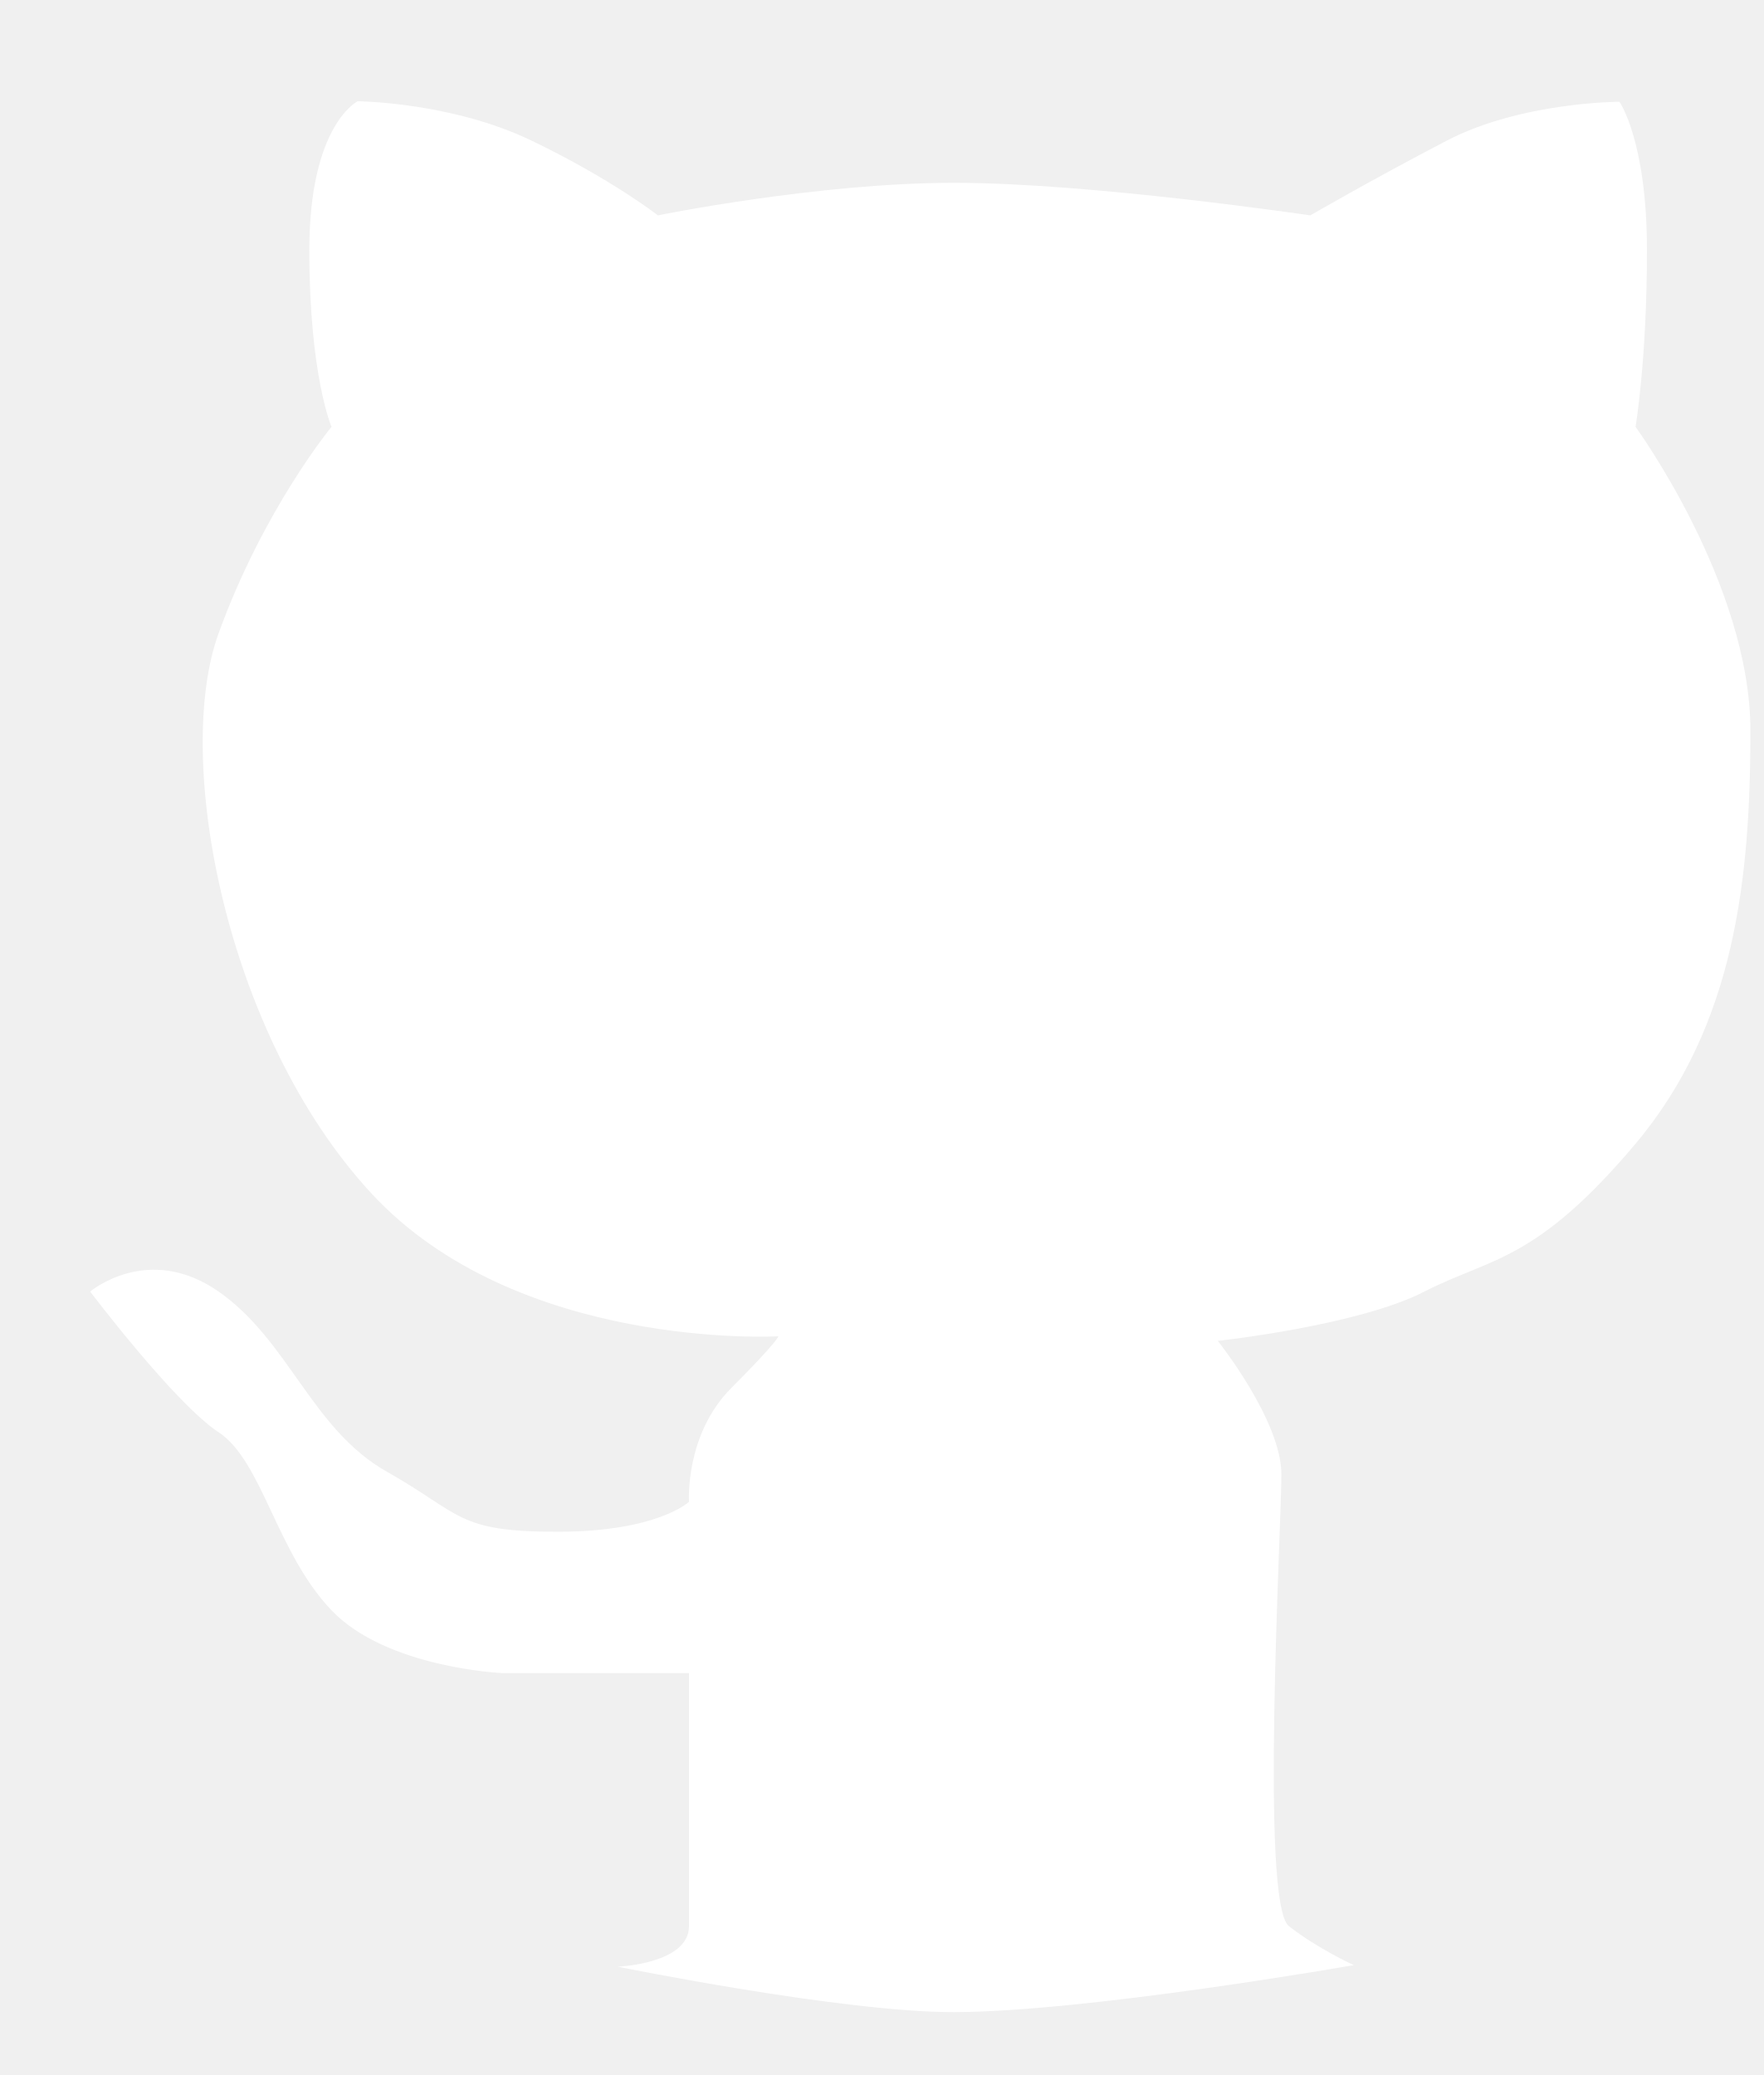
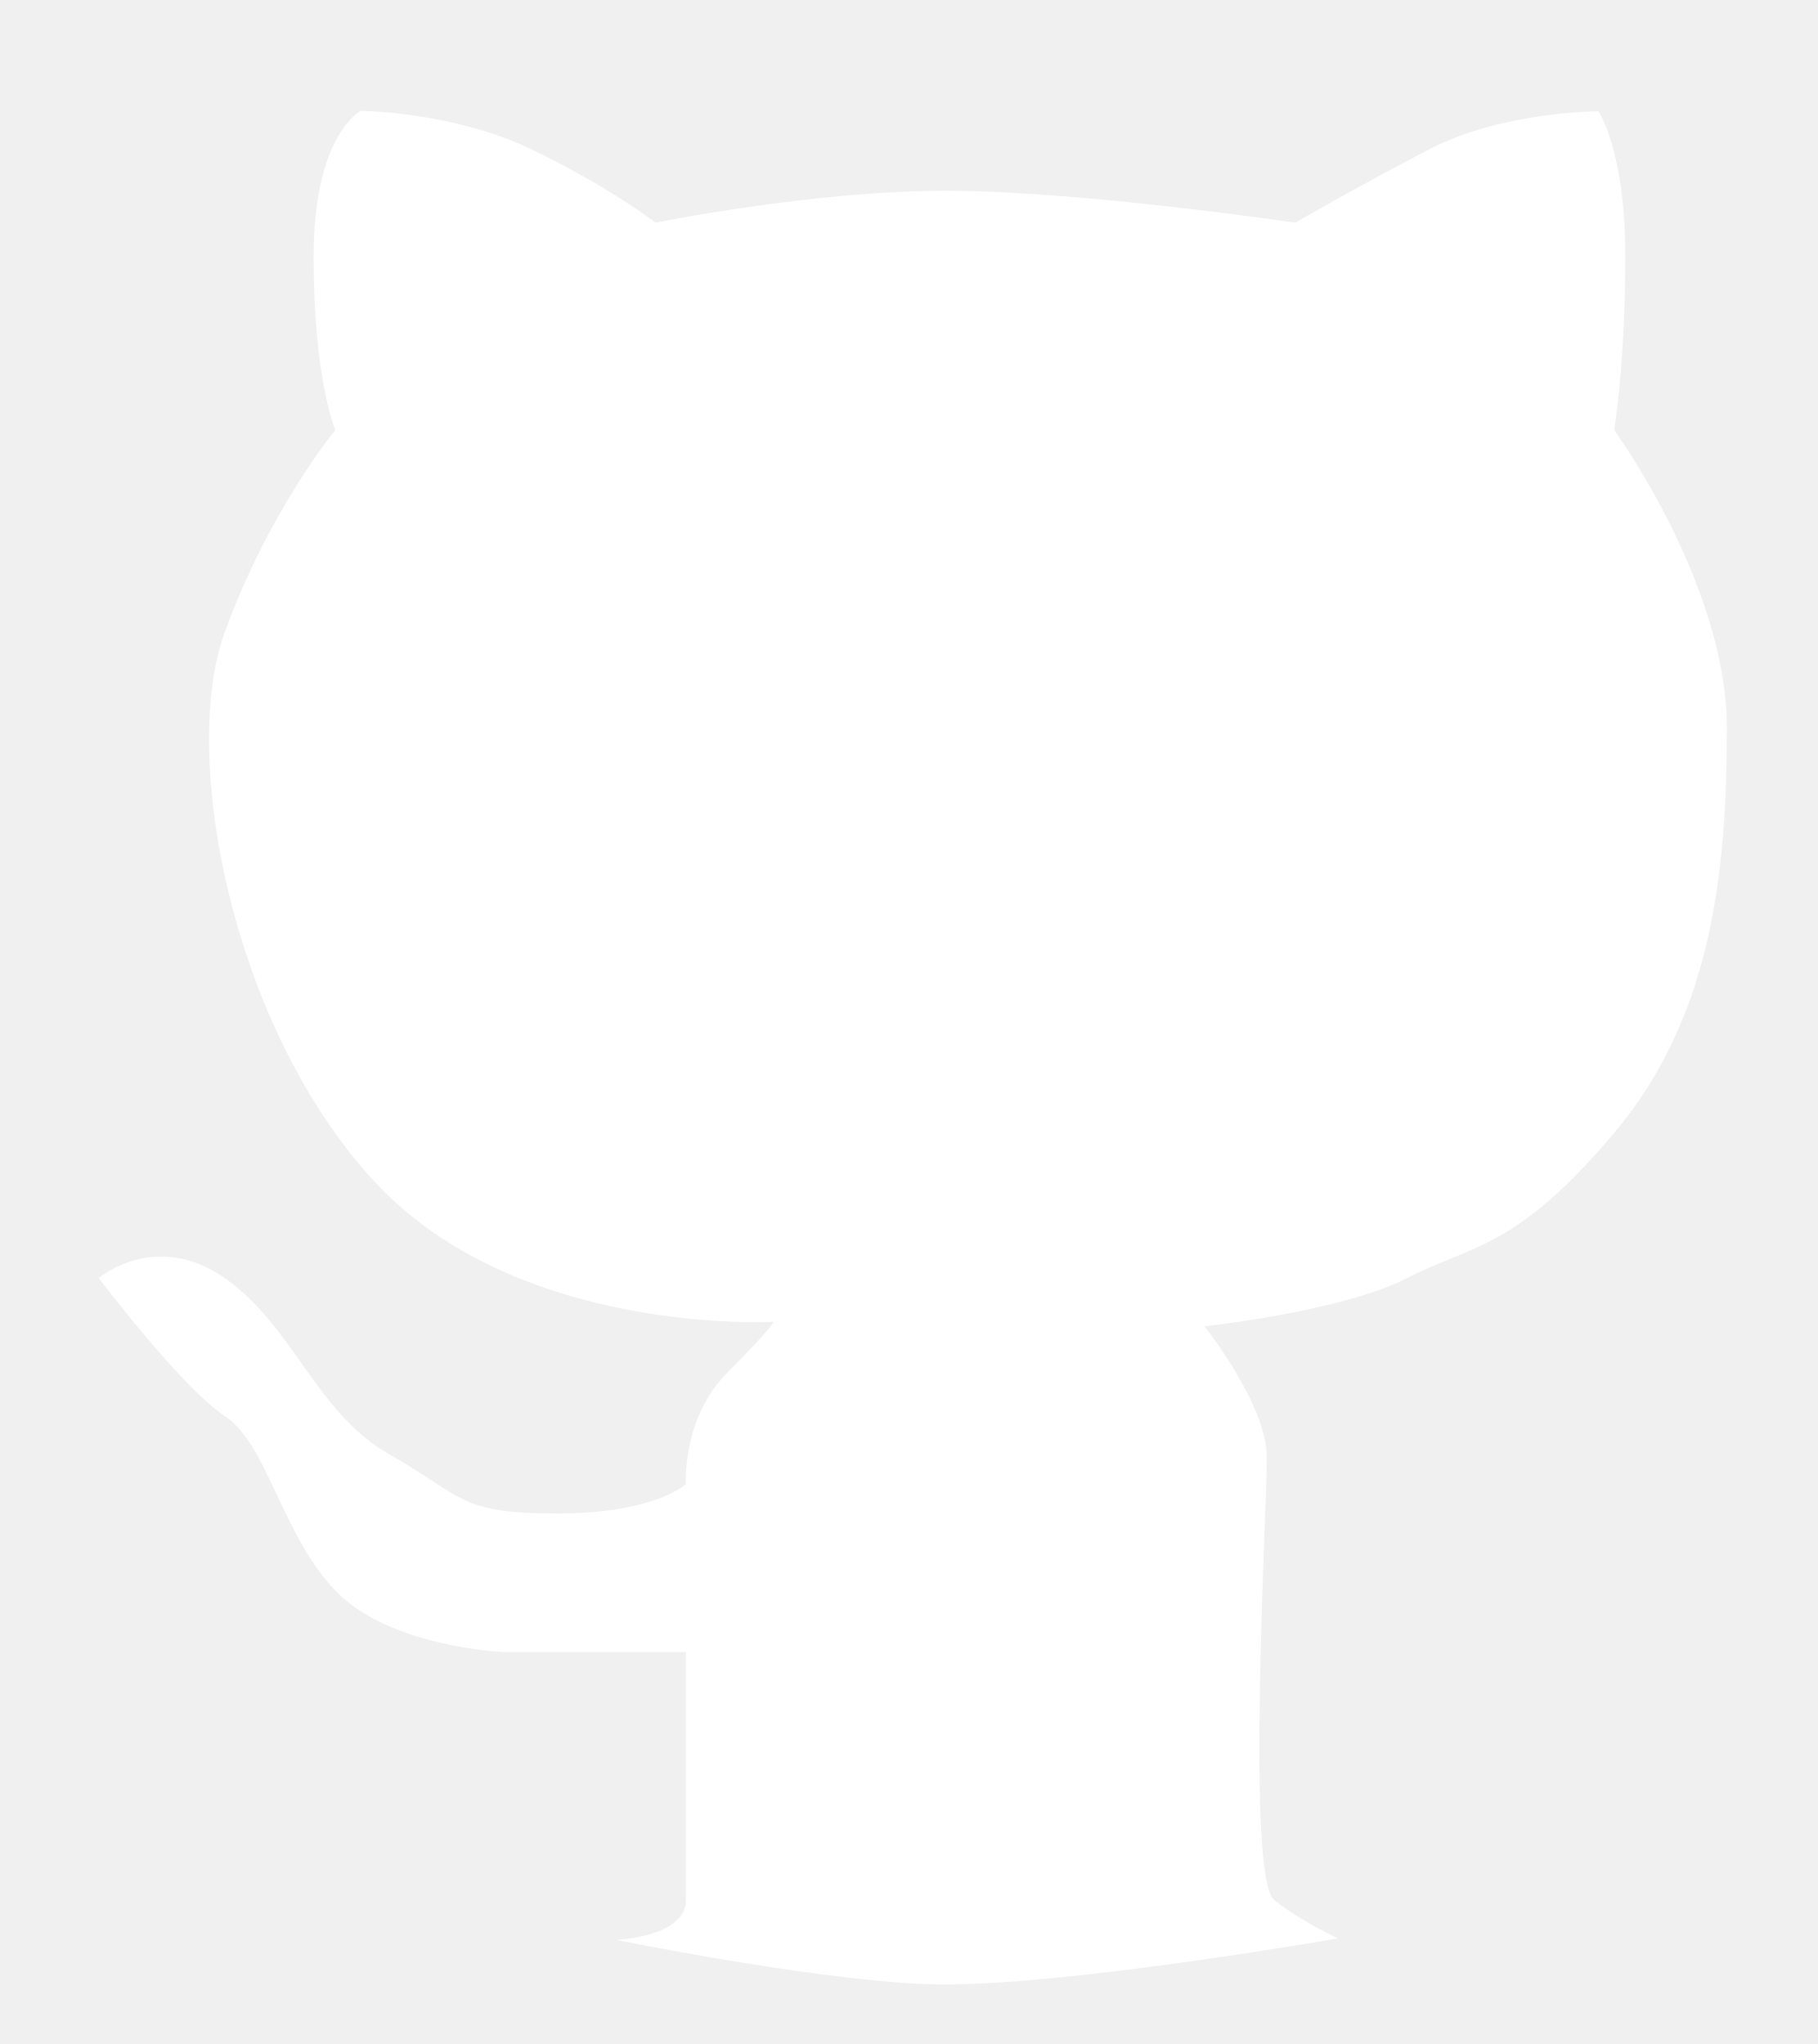
- <svg xmlns="http://www.w3.org/2000/svg" width="17px" height="20px" viewBox="0 0 17 20" version="1.1">
+ <svg xmlns="http://www.w3.org/2000/svg" width="16px" height="18px" viewBox="0 0 16 18" version="1.1">
  <defs />
  <g id="Page-1" stroke="none" stroke-width="1" fill="none" fill-rule="evenodd">
-     <path d="M7.501,12.88 C7.501,12.88 4.982,13.023 3.575,11.498 C2.168,9.972 1.67,7.304 2.107,6.103 C2.543,4.902 3.195,4.114 3.195,4.114 C3.195,4.114 2.981,3.621 2.981,2.412 C2.981,1.203 3.447,0.976 3.447,0.976 C3.447,0.976 4.353,0.983 5.126,1.357 C5.9,1.73 6.34,2.076 6.34,2.076 C6.34,2.076 7.879,1.762 9.194,1.762 C10.509,1.762 12.628,2.076 12.628,2.076 C12.628,2.076 13.218,1.733 13.94,1.357 C14.661,0.981 15.607,0.981 15.607,0.981 C15.607,0.981 15.872,1.357 15.872,2.412 C15.872,3.467 15.762,4.114 15.762,4.114 C15.762,4.114 16.869,5.631 16.869,7.042 C16.869,8.452 16.725,9.878 15.762,11.024 C14.798,12.169 14.366,12.121 13.727,12.449 C13.088,12.778 11.736,12.924 11.736,12.924 C11.736,12.924 12.349,13.691 12.349,14.212 C12.349,14.733 12.143,18.346 12.421,18.565 C12.699,18.783 13.047,18.941 13.047,18.941 C13.047,18.941 10.482,19.391 9.194,19.394 C8.118,19.396 5.954,18.956 5.954,18.956 C5.954,18.956 6.64,18.929 6.64,18.565 C6.64,18.2 6.64,16.126 6.64,16.126 L4.838,16.126 C4.838,16.126 3.725,16.077 3.195,15.521 C2.664,14.966 2.529,14.083 2.107,13.805 C1.685,13.528 0.869,12.449 0.869,12.449 C0.869,12.449 1.427,11.975 2.107,12.449 C2.787,12.924 3.001,13.773 3.728,14.185 C4.455,14.596 4.399,14.764 5.37,14.764 C6.34,14.764 6.64,14.475 6.64,14.475 C6.64,14.475 6.598,13.829 7.049,13.377 C7.501,12.924 7.501,12.88 7.501,12.88 Z" id="github" fill="#FFFFFF" />
+     <path d="M6.81,11.64 C6.81,11.64 4.554,11.769 3.294,10.402 C2.033,9.035 1.587,6.645 1.978,5.569 C2.369,4.493 2.952,3.787 2.952,3.787 C2.952,3.787 2.761,3.345 2.761,2.262 C2.761,1.18 3.178,0.976 3.178,0.976 C3.178,0.976 3.99,0.983 4.683,1.317 C5.376,1.652 5.771,1.961 5.771,1.961 C5.771,1.961 7.149,1.68 8.327,1.68 C9.505,1.68 11.404,1.961 11.404,1.961 C11.404,1.961 11.932,1.654 12.579,1.317 C13.225,0.98 14.072,0.98 14.072,0.98 C14.072,0.98 14.309,1.317 14.309,2.262 C14.309,3.208 14.211,3.787 14.211,3.787 C14.211,3.787 15.203,5.146 15.203,6.41 C15.203,7.674 15.074,8.951 14.211,9.977 C13.348,11.003 12.96,10.961 12.388,11.255 C11.816,11.549 10.604,11.68 10.604,11.68 C10.604,11.68 11.153,12.367 11.153,12.834 C11.153,13.3 10.969,16.537 11.218,16.733 C11.467,16.928 11.779,17.07 11.779,17.07 C11.779,17.07 9.481,17.473 8.327,17.476 C7.363,17.478 5.425,17.083 5.425,17.083 C5.425,17.083 6.039,17.059 6.039,16.733 C6.039,16.406 6.039,14.548 6.039,14.548 L4.424,14.548 C4.424,14.548 3.427,14.504 2.952,14.007 C2.477,13.509 2.356,12.718 1.978,12.469 C1.6,12.221 0.869,11.255 0.869,11.255 C0.869,11.255 1.369,10.829 1.978,11.255 C2.587,11.68 2.779,12.441 3.431,12.809 C4.082,13.178 4.032,13.328 4.901,13.328 C5.771,13.328 6.039,13.069 6.039,13.069 C6.039,13.069 6.001,12.491 6.406,12.085 C6.81,11.68 6.81,11.64 6.81,11.64 Z" id="github" fill="#FFFFFF" />
  </g>
</svg>
